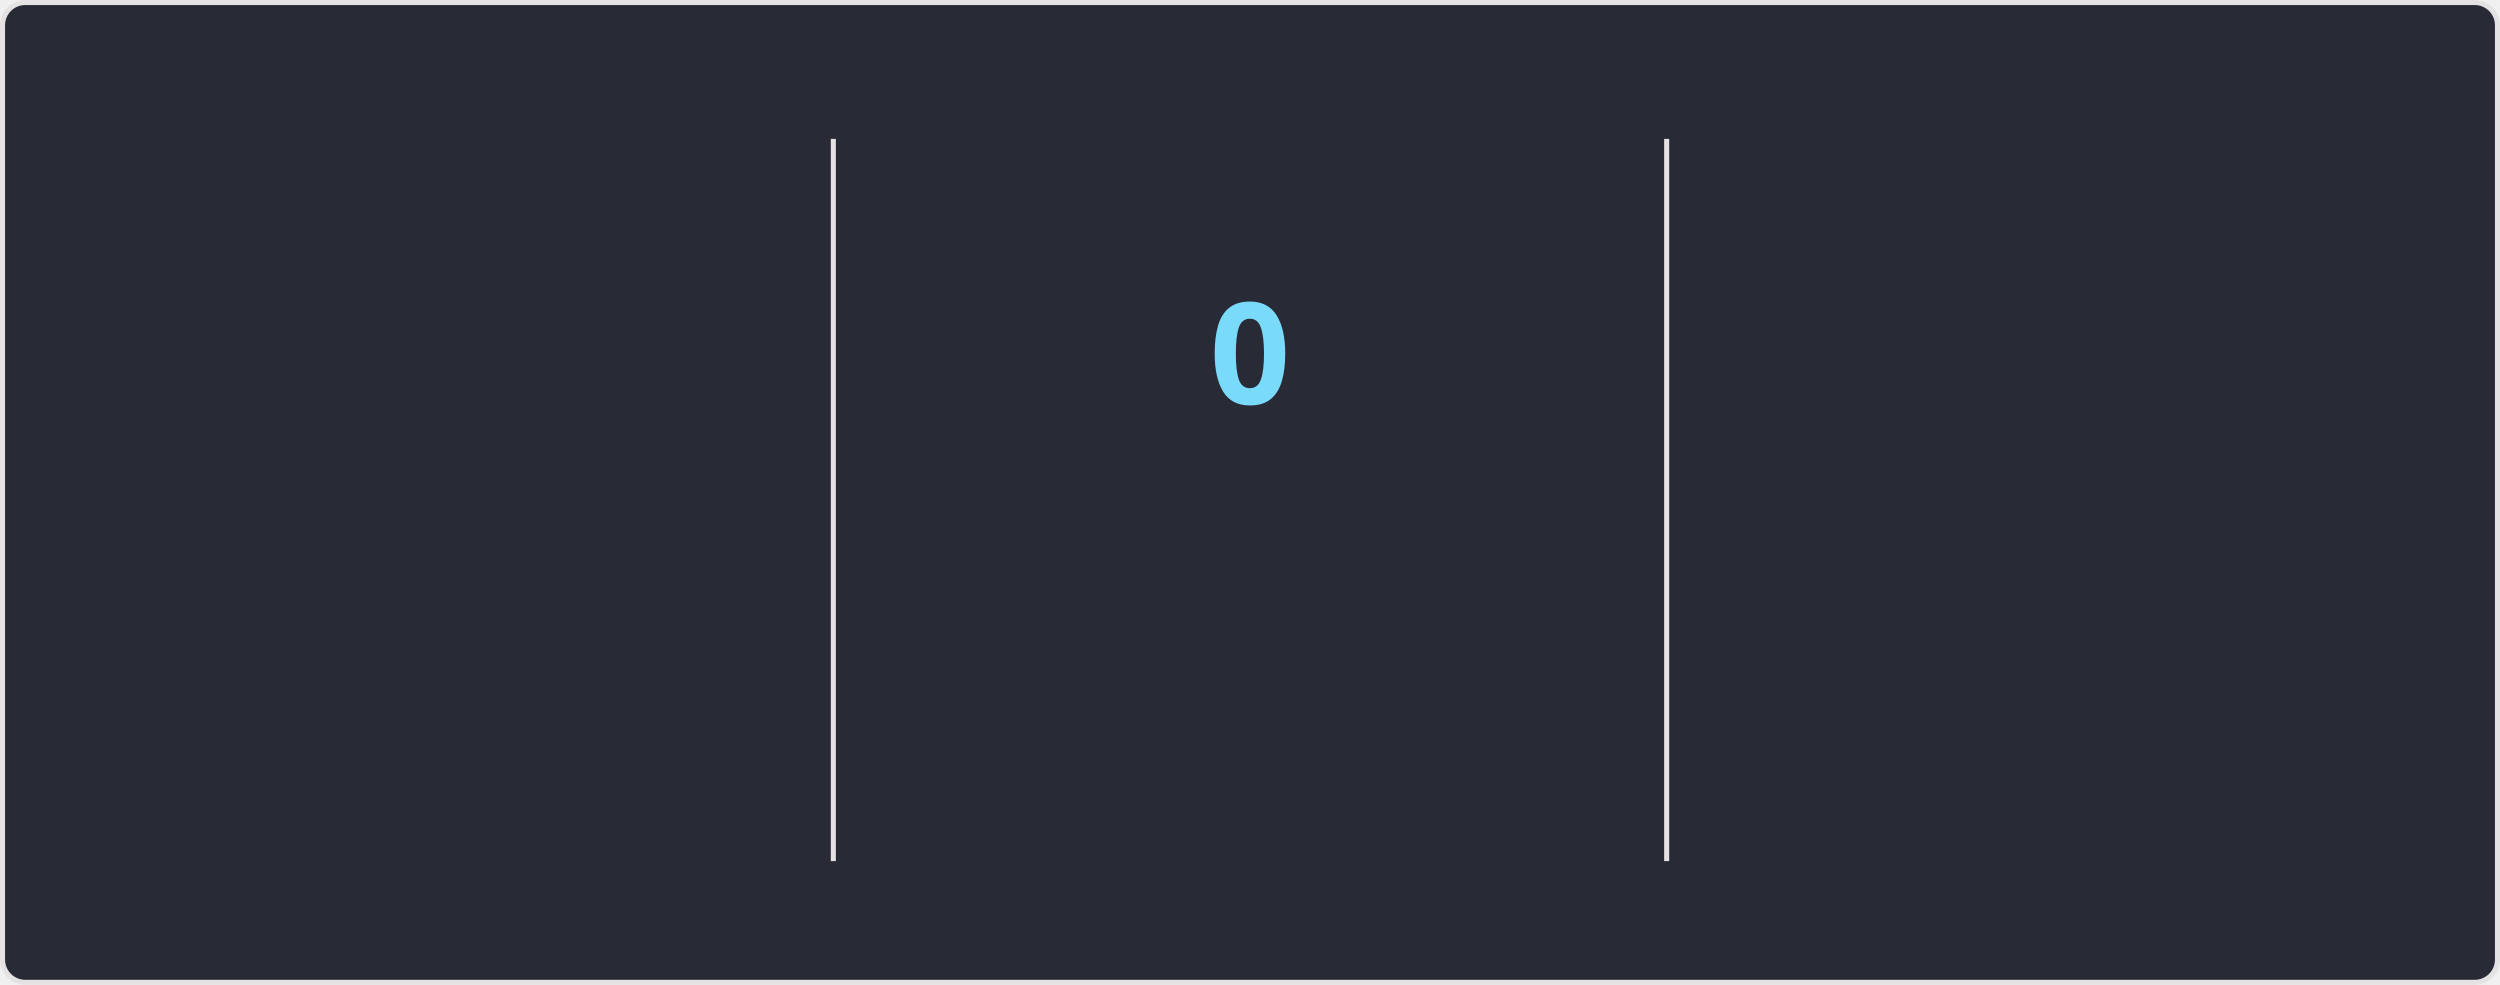
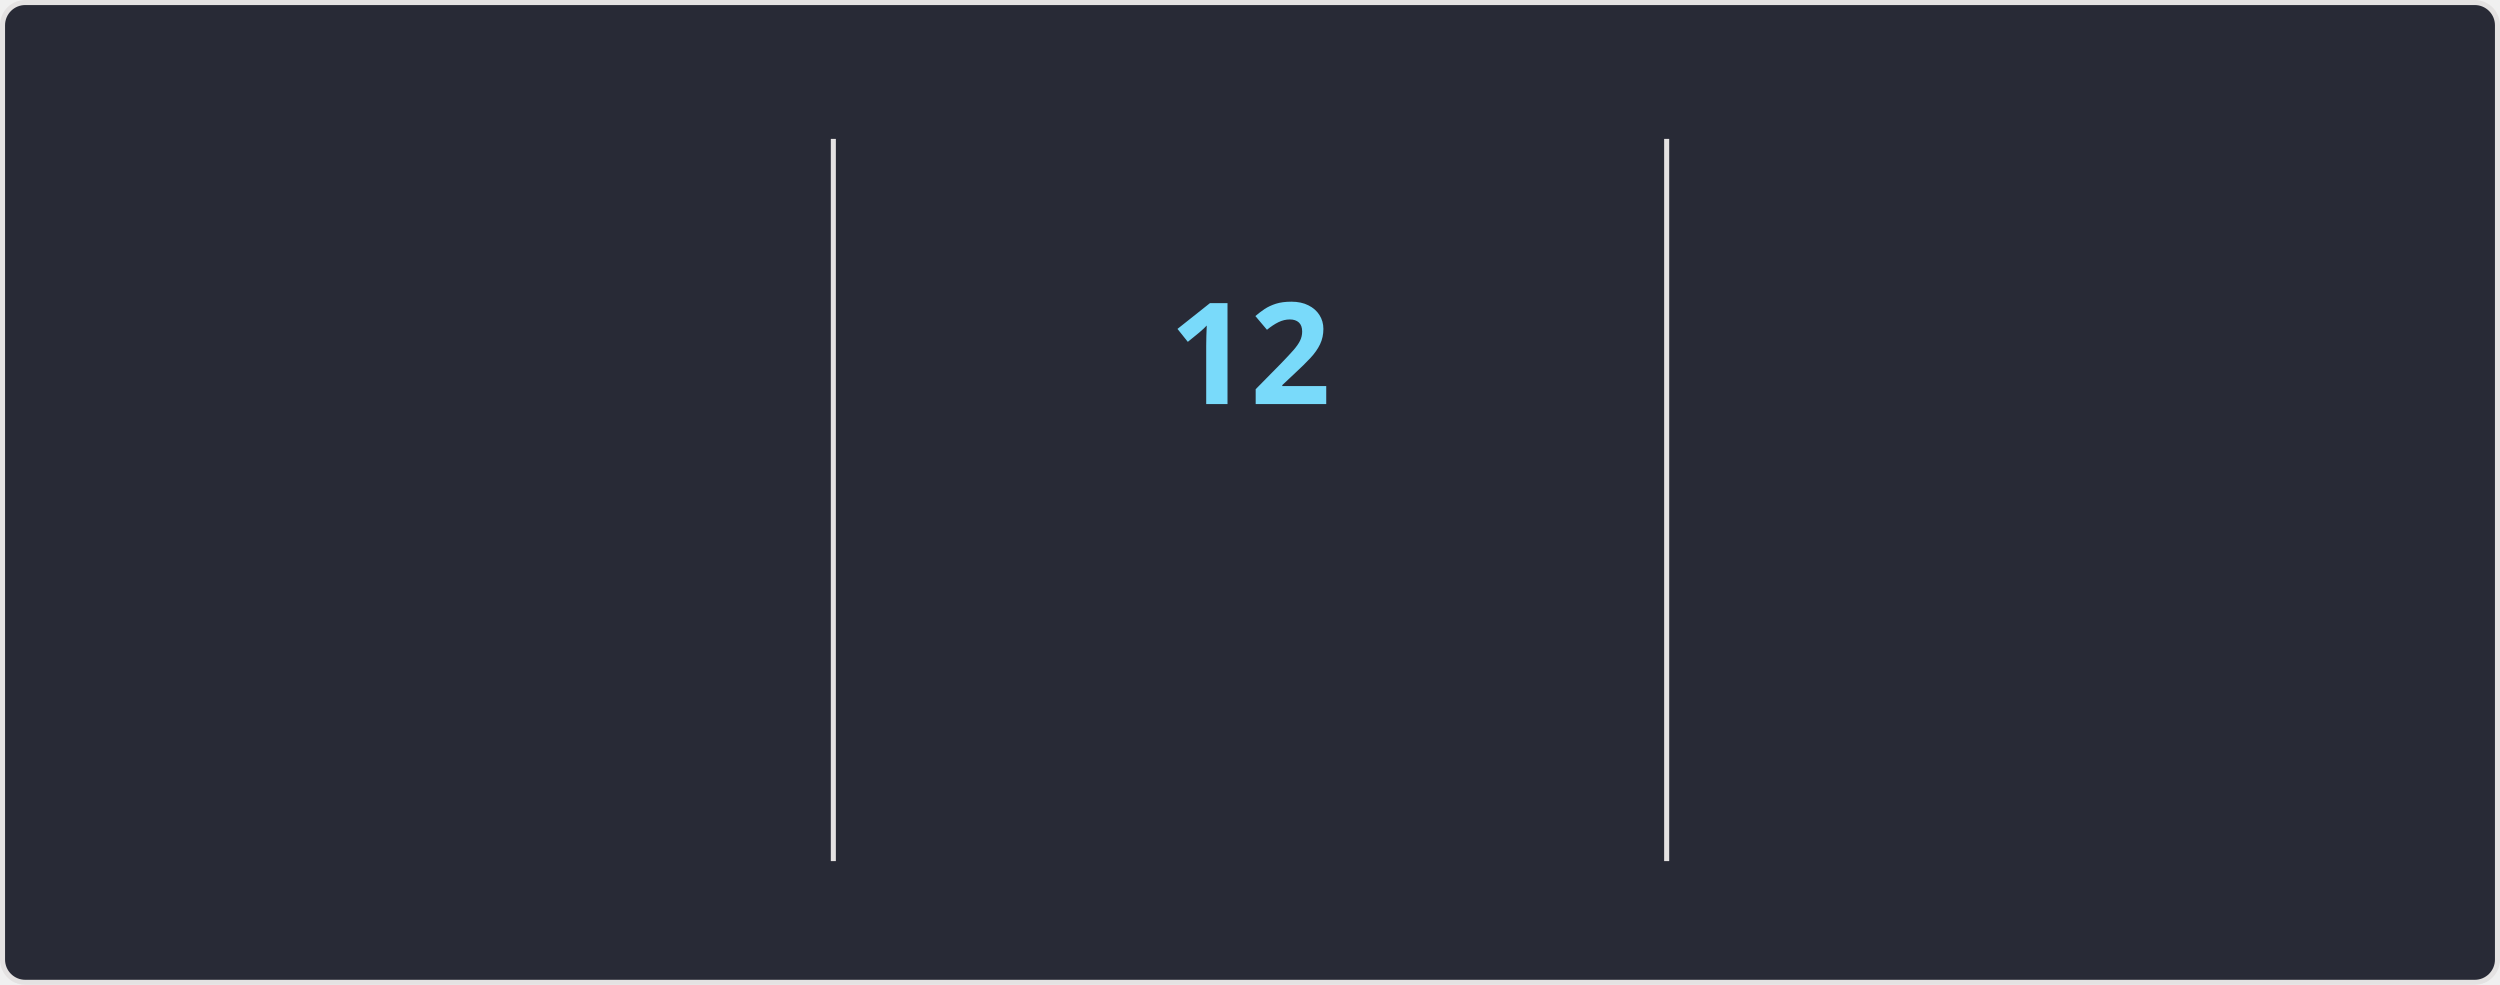
<svg xmlns="http://www.w3.org/2000/svg" style="isolation: isolate" viewBox="0 0 495 195" width="495px" height="195px" direction="ltr">
  <style>
    @keyframes currstreak {
      0% { font-size: 3px; opacity: 0.2; }
      80% { font-size: 34px; opacity: 1; }
      100% { font-size: 28px; opacity: 1; }
    }
    @keyframes fadein {
      0% { opacity: 0; }
      100% { opacity: 1; }
    }
    .big-number {
      font-family: "Segoe UI", Ubuntu, sans-serif;
      font-weight: 700;
      font-size: 28px;
      fill: #ff6e96;
    }
    .label {
      font-family: "Segoe UI", Ubuntu, sans-serif;
      font-weight: 400;
      font-size: 14px;
      fill: #ff6e96;
    }
    .range-text {
      font-family: "Segoe UI", Ubuntu, sans-serif;
      font-weight: 400;
      font-size: 12px;
      fill: #f8f8f2;
    }
    .current-streak-num {
      font-family: "Segoe UI", Ubuntu, sans-serif;
      font-weight: 700;
      font-size: 28px;
      fill: #79dafa;
    }</style>
  <defs>
    <clipPath id="outer_rectangle">
      <rect width="495" height="195" rx="4.5" />
    </clipPath>
    <mask id="mask_out_ring_behind_fire">
      <rect width="495" height="195" fill="white" />
      <ellipse id="mask-ellipse" cx="247.5" cy="32" rx="13" ry="18" fill="black" />
    </mask>
  </defs>
  <g clip-path="url(#outer_rectangle)">
    <g style="isolation: isolate">
      <rect fill="#282a36" rx="4.5" x="0.5" y="0.5" width="494" height="194" stroke="#e4e2e2" />
    </g>
    <g style="isolation: isolate">
      <line x1="165" y1="28" x2="165" y2="170" vector-effect="non-scaling-stroke" stroke-width="1" stroke="#e4e2e2" stroke-linejoin="miter" stroke-linecap="square" stroke-miterlimit="3" />
      <line x1="330" y1="28" x2="330" y2="170" vector-effect="non-scaling-stroke" stroke-width="1" stroke="#e4e2e2" stroke-linejoin="miter" stroke-linecap="square" stroke-miterlimit="3" />
    </g>
    <g style="isolation: isolate">
      <g transform="translate(82.5, 48)">
        <text x="0" y="32" stroke-width="0" text-anchor="middle" class="big-number" style="opacity: 0; animation: fadein 0.5s linear forwards 0.6s">
            3.7K
          </text>
      </g>
      <g transform="translate(82.5, 84)">
        <text x="0" y="32" stroke-width="0" text-anchor="middle" class="label" style="opacity: 0; animation: fadein 0.5s linear forwards 0.7s">
            Total Contributions
          </text>
      </g>
      <g transform="translate(82.5, 114)">
        <text x="0" y="32" stroke-width="0" text-anchor="middle" class="range-text" style="opacity: 0; animation: fadein 0.5s linear forwards 0.8s">
            Sep 28 - Present
          </text>
      </g>
    </g>
    <g style="isolation: isolate">
      <g mask="url(#mask_out_ring_behind_fire)">
        <circle cx="247.5" cy="71" r="40" fill="none" stroke="#ff6e96" stroke-width="5" style="opacity: 0; animation: fadein 0.5s linear forwards 0.4s" />
      </g>
      <g transform="translate(247.5, 19.5)" stroke-opacity="0" style="opacity: 0; animation: fadein 0.5s linear forwards 0.6s">
        <path d="M -12 -0.5 L 15 -0.5 L 15 23.5 L -12 23.5 L -12 -0.5 Z" fill="none" />
        <path d="M 1.5 0.67 C 1.5 0.67 2.24 3.32 2.24 5.47 C 2.24 7.53 0.89 9.2 -1.17 9.2 C -3.23 9.2 -4.79 7.53 -4.79 5.47 L -4.76 5.11 C -6.78 7.51 -8 10.62 -8 13.99 C -8 18.41 -4.42 22 0 22 C 4.42 22 8 18.41 8 13.99 C 8 8.6 5.41 3.79 1.5 0.67 Z M -0.29 19 C -2.07 19 -3.51 17.6 -3.51 15.86 C -3.51 14.24 -2.46 13.1 -0.7 12.74 C 1.07 12.38 2.9 11.53 3.92 10.16 C 4.31 11.45 4.51 12.81 4.51 14.2 C 4.51 16.85 2.36 19 -0.29 19 Z" fill="#ff6e96" stroke-opacity="0" />
      </g>
      <g transform="translate(247.5, 48)">
        <text x="0" y="32" stroke-width="0" text-anchor="middle" class="current-streak-num" style="animation: currstreak 0.6s linear forwards">
-             0
+             12
          </text>
      </g>
      <g transform="translate(247.5, 108)">
        <text x="0" y="32" stroke-width="0" text-anchor="middle" class="label" style="opacity: 0; animation: fadein 0.5s linear forwards 0.9s">
            Current Streak
          </text>
      </g>
      <g transform="translate(247.5, 145)">
        <text x="0" y="21" stroke-width="0" text-anchor="middle" class="range-text" style="opacity: 0; animation: fadein 0.5s linear forwards 0.9s">
-             0 days
+             Sep 16 - Sep 27
          </text>
      </g>
    </g>
    <g style="isolation: isolate">
      <g transform="translate(412.5, 48)">
        <text x="0" y="32" stroke-width="0" text-anchor="middle" class="big-number" style="opacity: 0; animation: fadein 0.5s linear forwards 1.2s">
            35
          </text>
      </g>
      <g transform="translate(412.5, 84)">
        <text x="0" y="32" stroke-width="0" text-anchor="middle" class="label" style="opacity: 0; animation: fadein 0.5s linear forwards 1.3s">
            Longest Streak
          </text>
      </g>
      <g transform="translate(412.5, 114)">
        <text x="0" y="32" stroke-width="0" text-anchor="middle" class="range-text" style="opacity: 0; animation: fadein 0.5s linear forwards 1.4s">
            Jul 19 - Aug 22
          </text>
      </g>
    </g>
  </g>
</svg>
